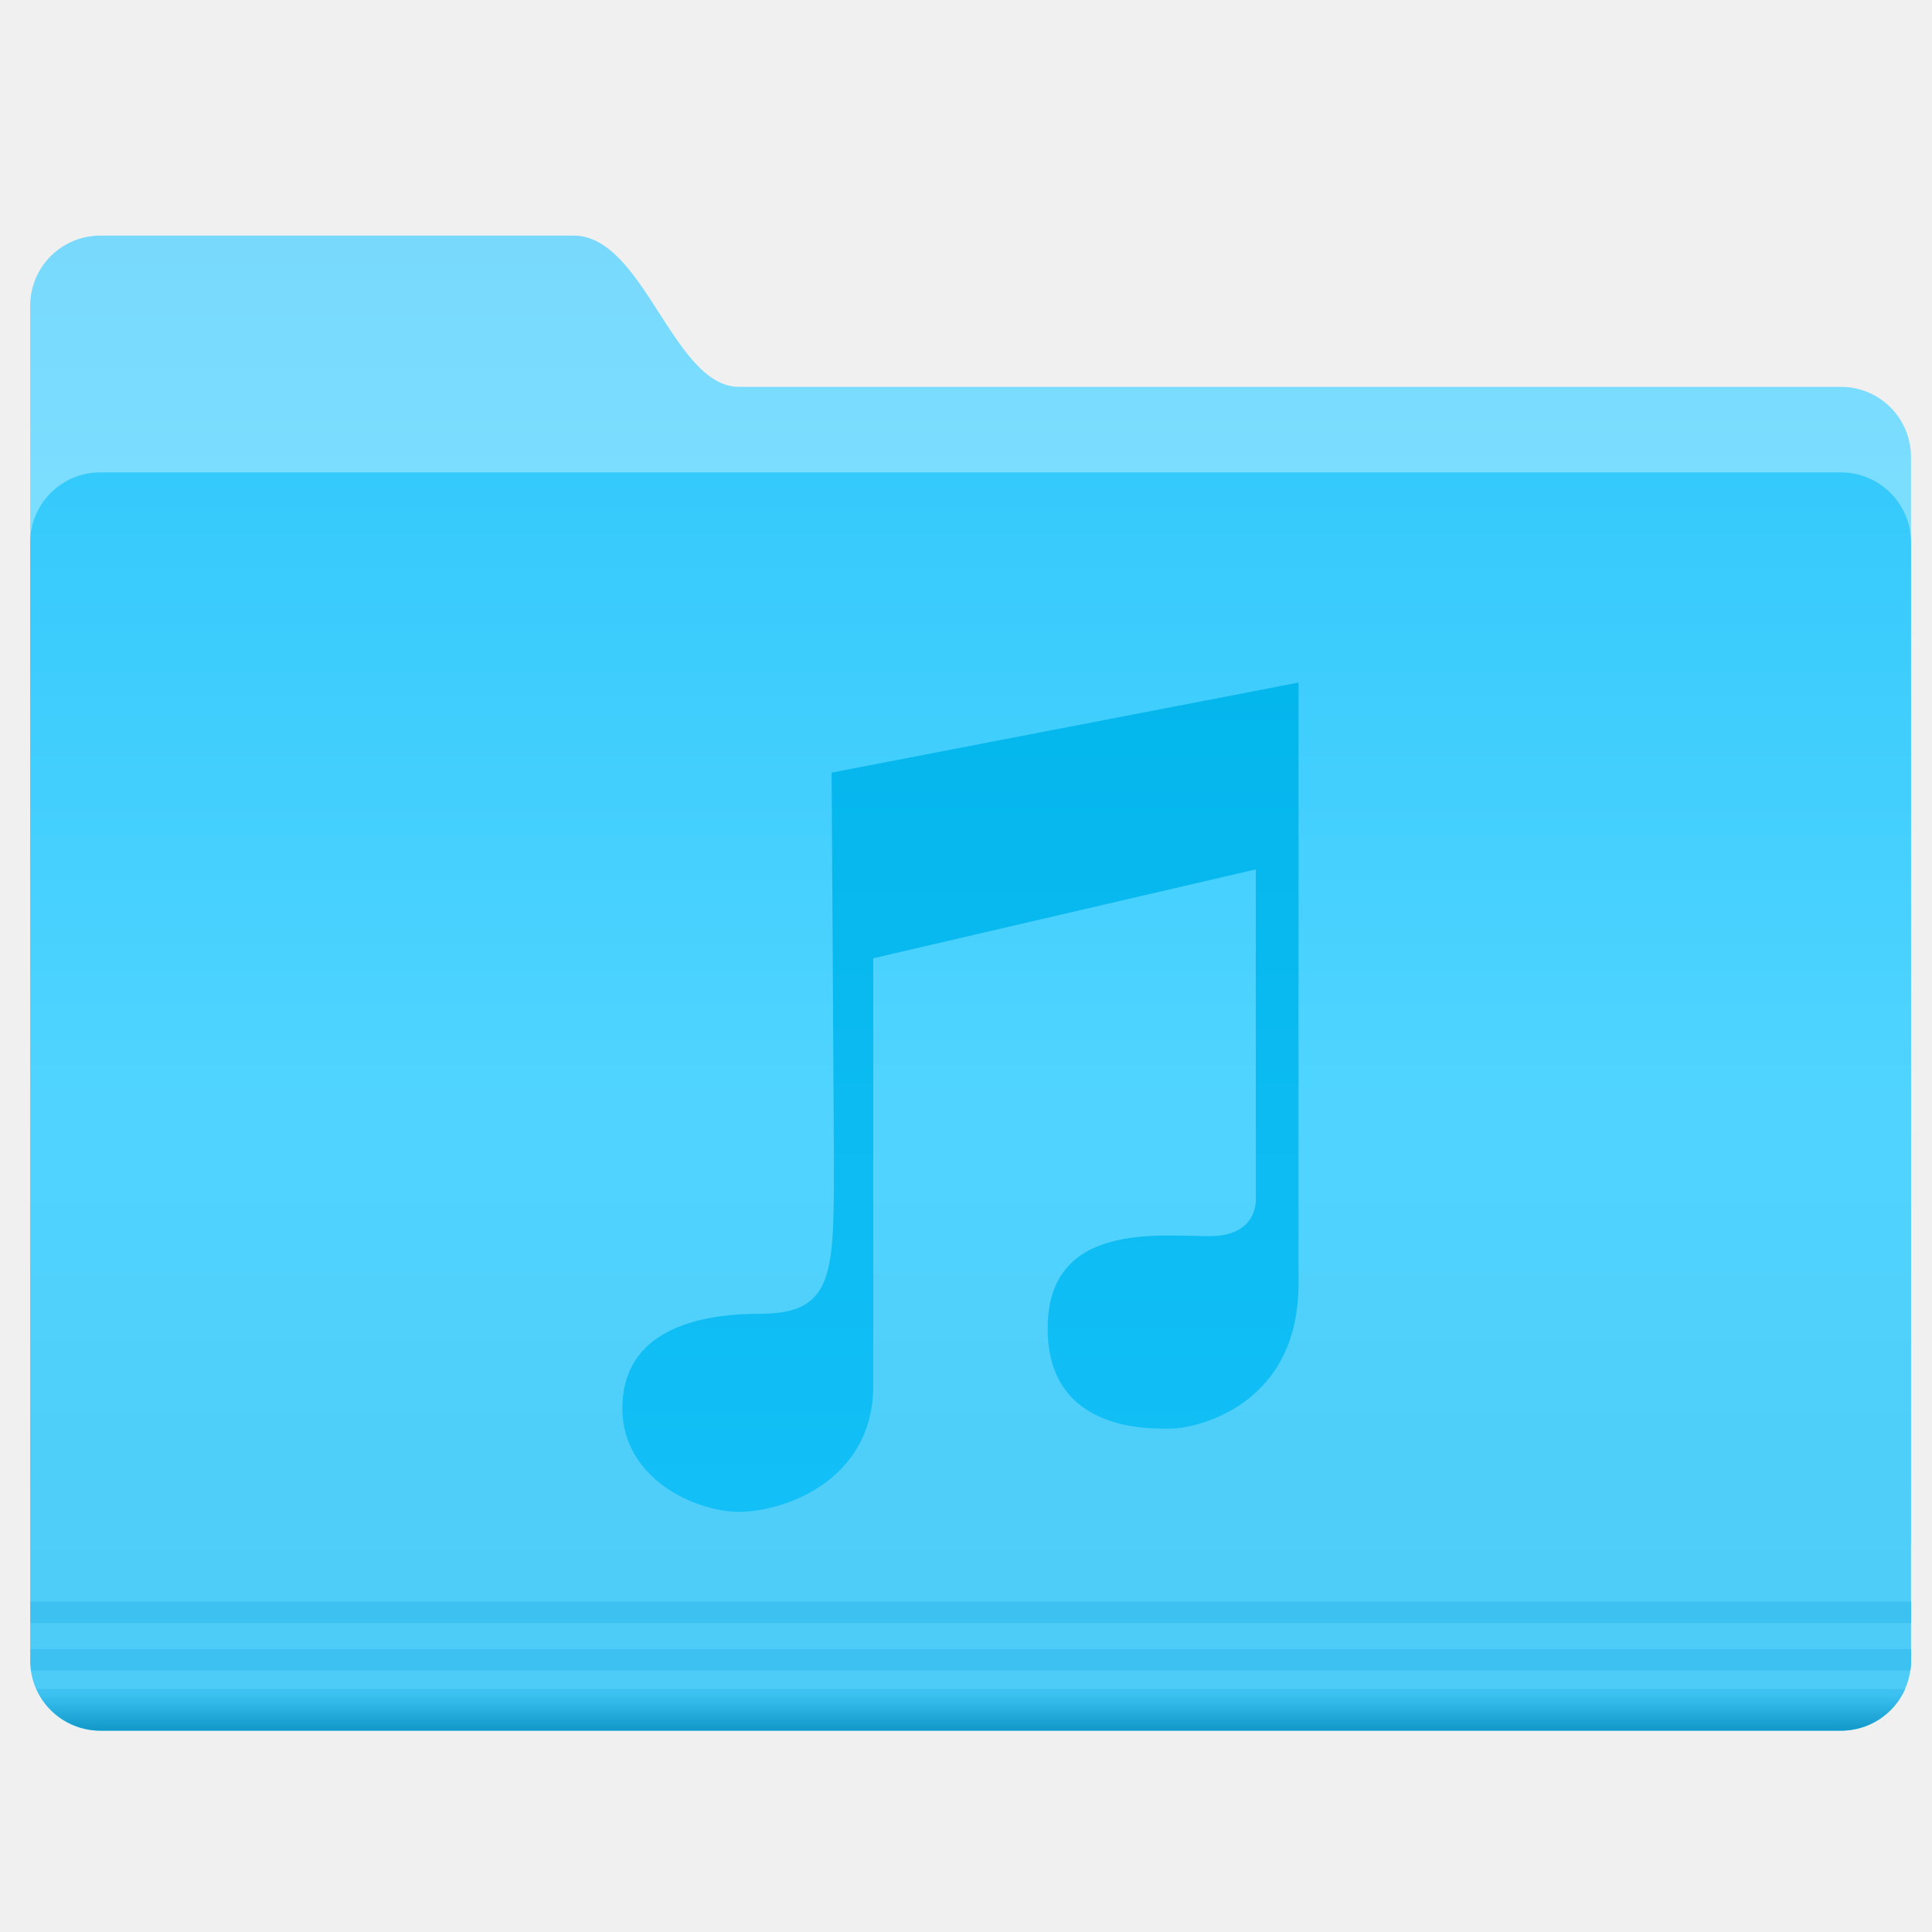
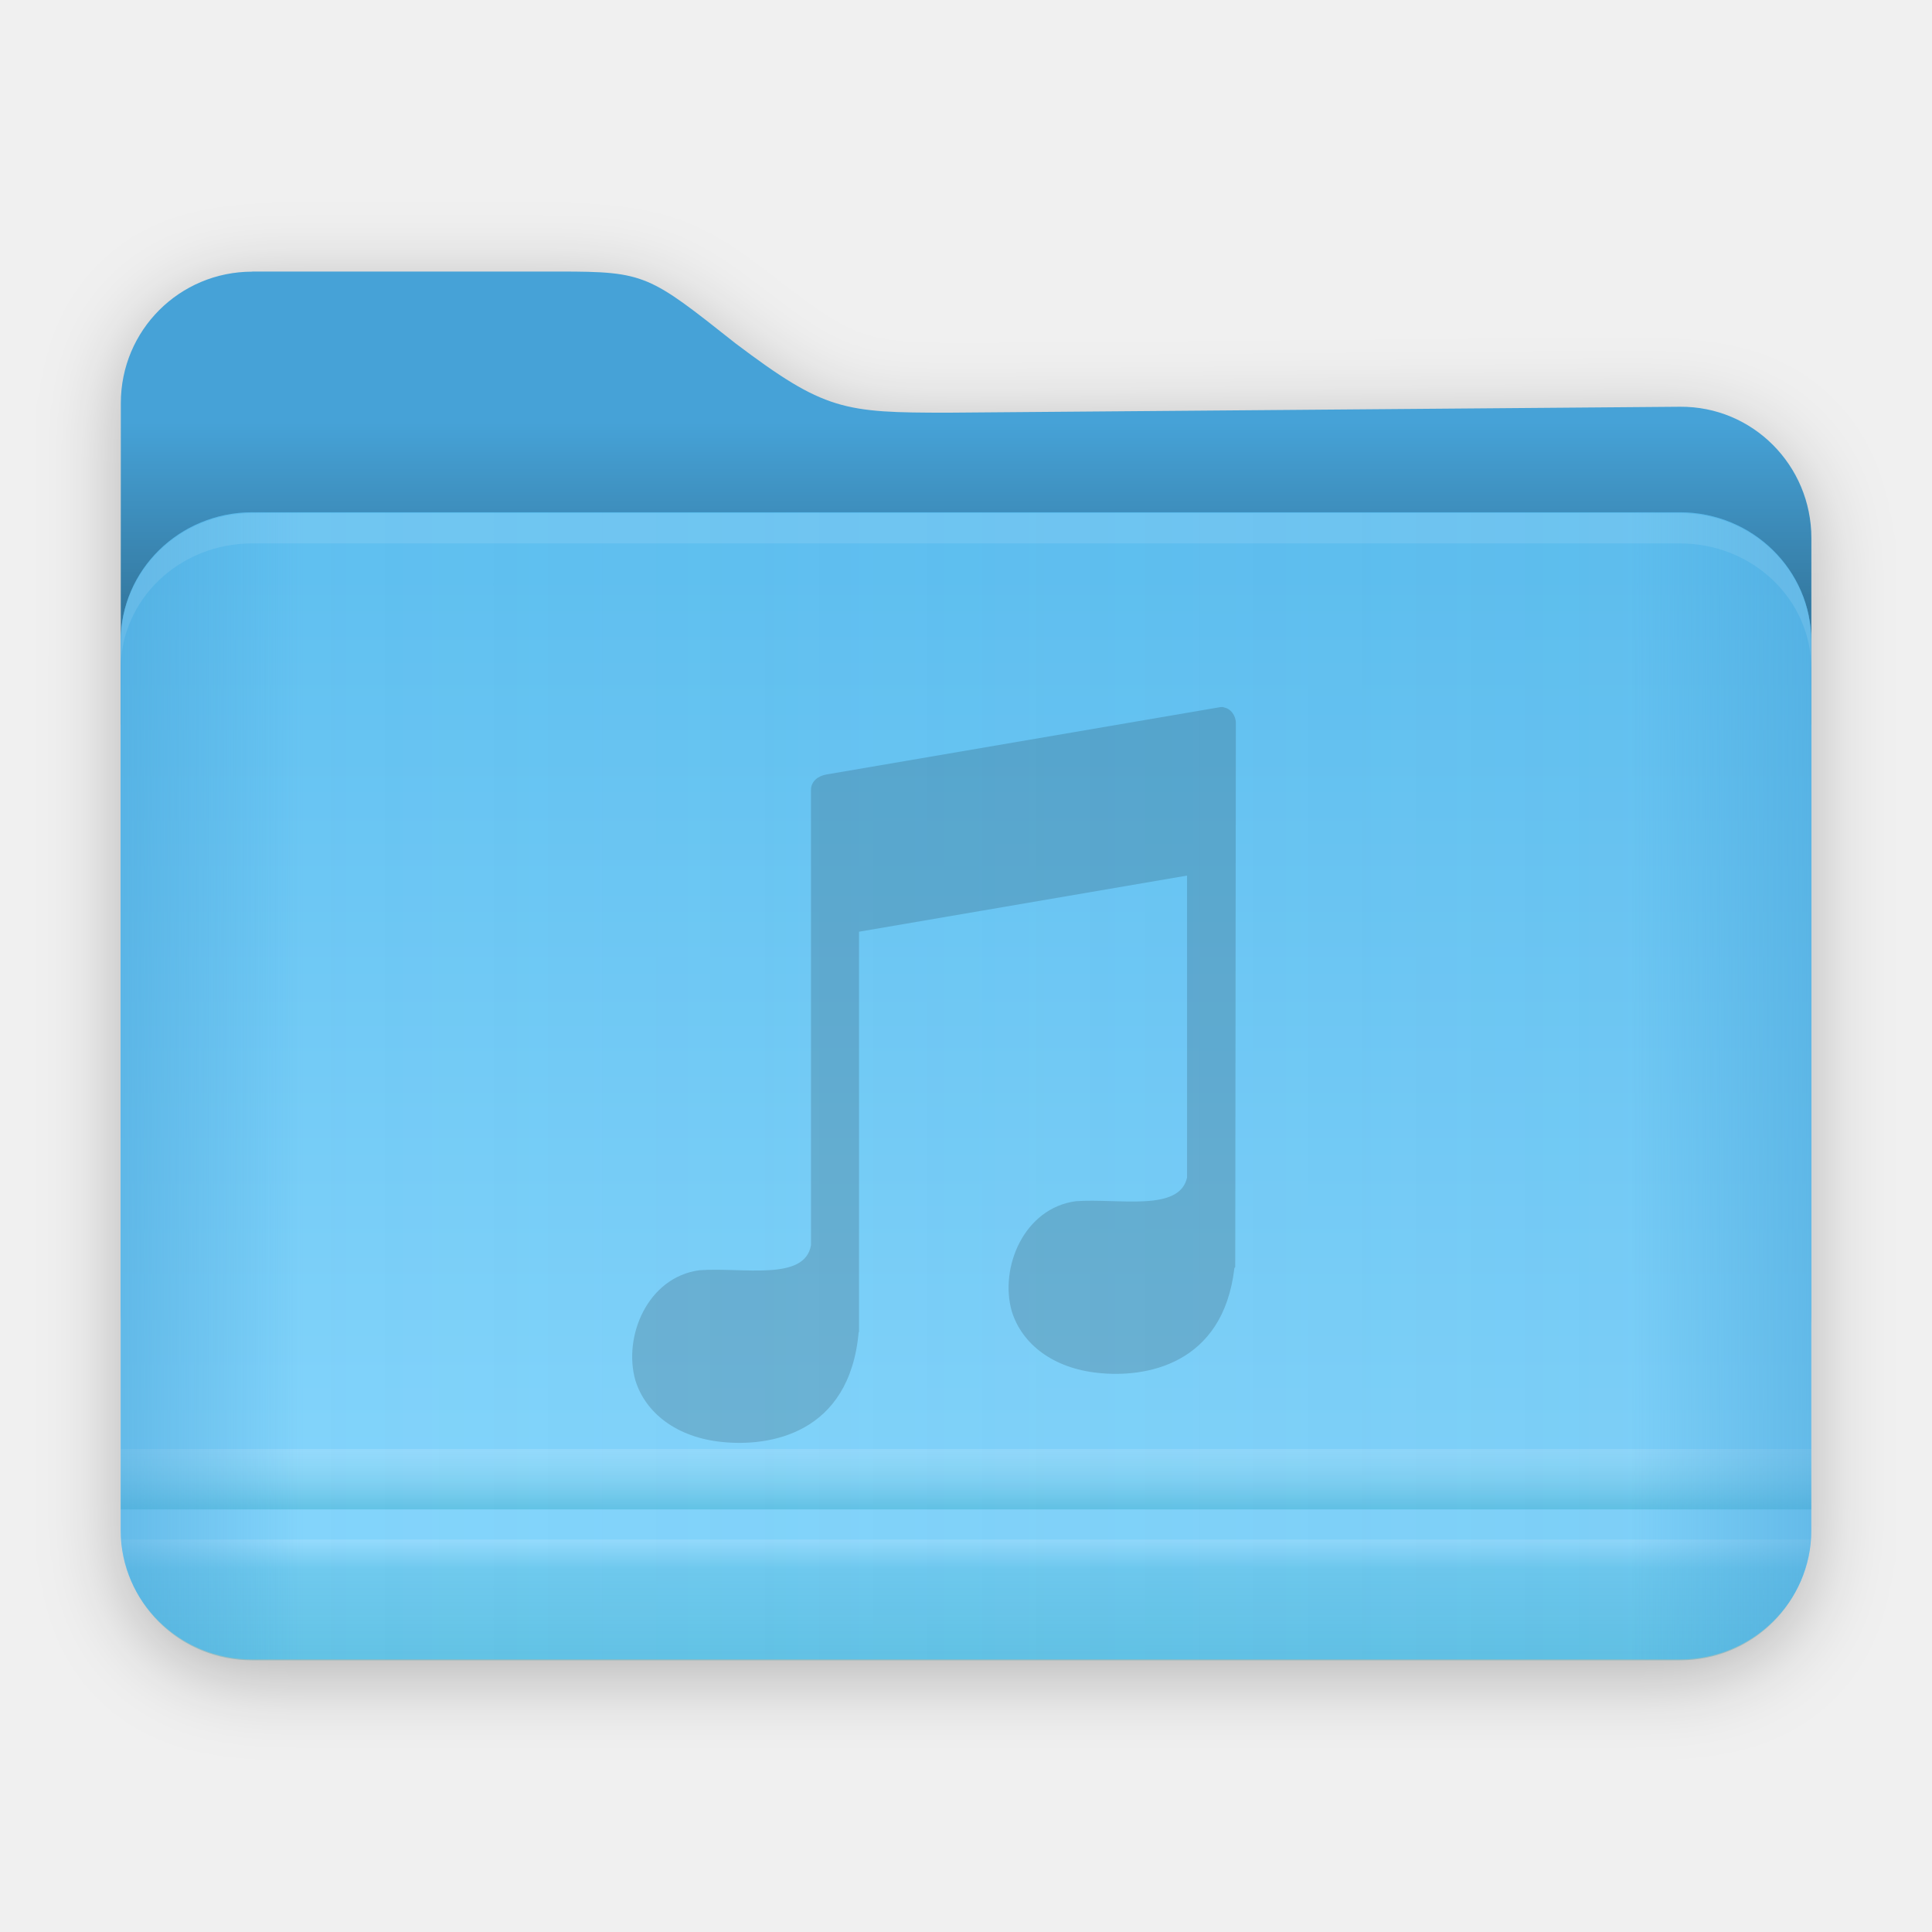
- <svg xmlns="http://www.w3.org/2000/svg" xmlns:xlink="http://www.w3.org/1999/xlink" width="200" height="200">
+ <svg xmlns="http://www.w3.org/2000/svg" width="64" height="64" version="1.1" viewBox="0 0 16.933 16.933">
  <defs>
-     <linearGradient id="e">
-       <stop offset="0" stop-color="#03b6ec" />
-       <stop offset="1" stop-color="#13c0f7" />
+     <linearGradient id="linearGradient1769" x1="445.28" x2="445.28" y1="179.28" y2="200.07" gradientTransform="matrix(.38956 0 0 .38184 -165.52 216.63)" gradientUnits="userSpaceOnUse">
+       <stop stop-color="#60c0f0" offset="0" />
+       <stop stop-color="#83d4fb" offset="1" />
    </linearGradient>
-     <linearGradient id="d">
-       <stop offset="0" stop-color="#3bc1f1" />
-       <stop offset="1" stop-color="#0e95c5" />
+     <linearGradient id="linearGradient860" x1="8.467" x2="8.467" y1="293.3" y2="292.77" gradientUnits="userSpaceOnUse">
+       <stop stop-color="#008ea2" stop-opacity=".25" offset="0" />
+       <stop stop-color="#fff" stop-opacity=".15" offset="1" />
    </linearGradient>
-     <linearGradient id="b">
-       <stop offset="0" stop-color="#78d9fd" />
-       <stop offset="1" stop-color="#7bdeff" />
+     <linearGradient id="linearGradient868" x1="8.467" x2="8.467" y1="294.62" y2="293.56" gradientTransform="matrix(3.7795 0 0 3.7795 0 -1058.5)" gradientUnits="userSpaceOnUse">
+       <stop stop-color="#008ea2" stop-opacity=".251" offset="0" />
+       <stop stop-color="#008ea2" stop-opacity=".15" offset=".757" />
+       <stop stop-color="#fff" stop-opacity=".15" offset="1" />
    </linearGradient>
-     <linearGradient id="a">
-       <stop offset="0" stop-color="#35cafc" />
-       <stop offset=".5" stop-color="#50d4ff" />
-       <stop offset="1" stop-color="#4dcbf6" />
+     <linearGradient id="linearGradient897" x1="6.879" x2="6.879" y1="285.36" y2="283.77" gradientTransform="matrix(3.7795 0 0 3.7795 0 -1058.5)" gradientUnits="userSpaceOnUse">
+       <stop offset="0" />
+       <stop stop-opacity="0" offset="1" />
    </linearGradient>
-     <linearGradient id="c">
-       <stop offset="0" stop-color="#35cafc" />
-       <stop offset=".5" stop-color="#50d4ff" />
-       <stop offset="1" stop-color="#4dcbf6" />
+     <linearGradient id="linearGradient907" x1="1.058" x2="15.875" y1="289.59" y2="289.59" gradientUnits="userSpaceOnUse">
+       <stop stop-color="#46a2d7" stop-opacity=".5" offset="0" />
+       <stop stop-color="#46a2d7" stop-opacity="0" offset=".108" />
+       <stop stop-color="#46a2d7" stop-opacity=".096" offset=".894" />
+       <stop stop-color="#46a2d7" stop-opacity=".5" offset="1" />
    </linearGradient>
-     <linearGradient xlink:href="#b" id="f" gradientUnits="userSpaceOnUse" x1="-26.201" y1="1070.198" x2="-26.201" y2="1082.581" />
-     <linearGradient xlink:href="#a" id="g" gradientUnits="userSpaceOnUse" x1="-9.912" y1="1081.404" x2="-9.912" y2="1139.778" />
-     <linearGradient xlink:href="#d" id="h" gradientUnits="userSpaceOnUse" x1="-9.617" y1="1138.386" x2="-9.617" y2="1140.19" />
-     <linearGradient xlink:href="#e" id="i" x1="99.903" y1="884.107" x2="99.903" y2="1016.154" gradientUnits="userSpaceOnUse" gradientTransform="matrix(.30787 0 0 .30787 -32.785 818.62)" />
+     <filter id="filter903" x="-.055" y="-.067" width="1.109" height="1.133" color-interpolation-filters="sRGB">
+       <feGaussianBlur stdDeviation="0.337" />
+     </filter>
  </defs>
-   <path style="marker:none" d="M-44.762 1070.206h22.13c3.288 0 4.653 7.072 7.728 7.072h51.522a3.276 3.276 0 0 1 3.283 3.282v50.508c0 1.819-1.464-2.02-3.283-2.02h-81.38a3.276 3.276 0 0 1-3.283-3.283v-52.276a3.276 3.276 0 0 1 3.283-3.283z" color="#000" fill="url(#f)" overflow="visible" transform="matrix(2.21386 0 0 2.21386 109.49 -2344.896)" />
-   <path d="M-44.762 1081.278h81.38a3.276 3.276 0 0 1 3.283 3.283v52.275a3.276 3.276 0 0 1-3.283 3.283h-81.38a3.276 3.276 0 0 1-3.283-3.283v-52.275a3.276 3.276 0 0 1 3.283-3.283z" style="marker:none" color="#000" fill="url(#g)" overflow="visible" transform="matrix(2.21386 0 0 2.21386 109.49 -2344.896)" />
-   <path style="text-indent:0;text-align:start;line-height:normal;text-transform:none;block-progression:tb;marker:none;-inkscape-font-specification:Sans" d="M3.156 165.804v2.213h194.682v-2.213H3.156zM3.156 170.716v1.176c0 .358.02.693.07 1.038h194.542c.05-.345.07-.68.07-1.038v-1.176H3.156z" font-weight="400" opacity=".976" color="#000" fill="#3bc1f1" overflow="visible" font-family="Sans" />
-   <path style="text-indent:0;text-align:start;line-height:normal;text-transform:none;block-progression:tb;marker:none;-inkscape-font-specification:Sans" d="M-47.75 1138.175a3.28 3.28 0 0 0 3 1.937h81.375c1.34 0 2.488-.792 3-1.937H-47.75z" font-weight="400" opacity=".976" color="#000" fill="url(#h)" overflow="visible" font-family="Sans" transform="matrix(2.21386 0 0 2.21386 109.49 -2344.896)" />
-   <path d="M-10.465 1113.098c0 5.577.105 7.524-3.472 7.524-3.578 0-6.419 1.157-6.419 4.419 0 3.262 3.367 4.84 5.472 4.84 2.104 0 6.26-1.473 6.26-5.892v-19.992l17.888-4.156v15.31s.21 1.84-2.157 1.84-7.576-.683-7.576 4.315 5.05 4.682 5.84 4.682c.789 0 5.892-.842 5.892-6.787v-28.094l-21.833 4.209z" fill="url(#i)" transform="matrix(2.21386 0 0 2.21386 109.49 -2344.896)" />
+   <path d="m2.21 2.52c-0.638 0-1.151 0.513-1.151 1.151v2.082c-8e-6 2e-3 -5.17e-4 3e-3 -5.17e-4 5e-3v7.797c0 0.625 0.514 1.129 1.152 1.129h12.513c0.638 0 1.152-0.503 1.152-1.129v-8.7c0-0.638-0.514-1.157-1.152-1.152l-6.412 0.053c-0.916 0-1.082-0.017-1.864-0.607-0.759-0.601-0.791-0.629-1.542-0.629z" filter="url(#filter903)" opacity=".25" />
+   <g transform="translate(0 -280.07)">
+     <path d="m2.21 282.45h2.695c0.751 0 0.783 0.029 1.542 0.63 0.782 0.59 0.948 0.607 1.864 0.607l6.413-0.052c0.638-5e-3 1.152 0.514 1.152 1.152v6.77c0 0.638-0.514 1.152-1.152 1.152h-12.513c-0.638 0-1.152-0.514-1.152-1.152v-7.954c0-0.638 0.514-1.152 1.152-1.152z" fill="#46a2d7" />
+     <path transform="matrix(.26458 0 0 .26458 0 280.07)" d="m8.354 9c-2.411 0-4.354 1.942-4.354 4.354v10.646h56v-6.172c0-2.411-1.942-4.37-4.354-4.352l-24.236 0.197c-3.461 0-4.089-0.063-7.043-2.295-2.869-2.272-2.991-2.379-5.828-2.379h-10.186z" fill="url(#linearGradient897)" opacity=".25" />
+     <rect x="1.058" y="284.56" width="14.817" height="10.054" rx="1.152" ry="1.129" fill="url(#linearGradient1769)" />
+     <rect x="1.058" y="292.77" width="14.817" height=".529" fill="url(#linearGradient860)" />
+     <path transform="matrix(.26458 0 0 .26458 0 280.07)" d="m4.027 51c0.142 2.236 2.008 4 4.326 4h47.293c2.318 0 4.184-1.764 4.326-4h-55.945z" fill="url(#linearGradient868)" />
+     <rect x="1.058" y="284.56" width="14.817" height="10.054" rx="1.152" ry="1.129" fill="url(#linearGradient907)" />
+     <path transform="matrix(.26458 0 0 .26458 0 280.07)" d="m8.354 17c-2.411 0-4.354 1.902-4.354 4.266v0.889c0-2.301 1.942-4.154 4.354-4.154h47.293c2.411 0 4.354 1.853 4.354 4.154v-0.889c0-2.364-1.942-4.266-4.354-4.266h-47.293z" fill="#fff" opacity=".1" />
+   </g>
+   <path d="m10.726 6.197h-0.027l-3.456 0.591c-0.074 0.013-0.135 0.06-0.135 0.135v3.99c-0.055 0.32-0.6 0.192-0.978 0.22-0.455 0.061-0.671 0.582-0.561 0.966 0.089 0.286 0.362 0.499 0.758 0.539 0.415 0.044 1.12-0.067 1.199-0.965l0.003 0.003v-3.51l2.875-0.492v2.646c-0.066 0.305-0.602 0.181-0.975 0.208-0.455 0.061-0.671 0.582-0.561 0.966 0.089 0.286 0.362 0.499 0.758 0.539 0.407 0.044 1.094-0.065 1.193-0.92l0.007-0.007v-0.049c1.29e-4 -0.003 5.92e-4 -0.003 6.41e-4 -0.005h-4.82e-4l4.82e-4 -0.252 0.005-4.464c0-0.065-0.047-0.129-0.108-0.136z" opacity=".15" stroke-width=".259" />
</svg>
